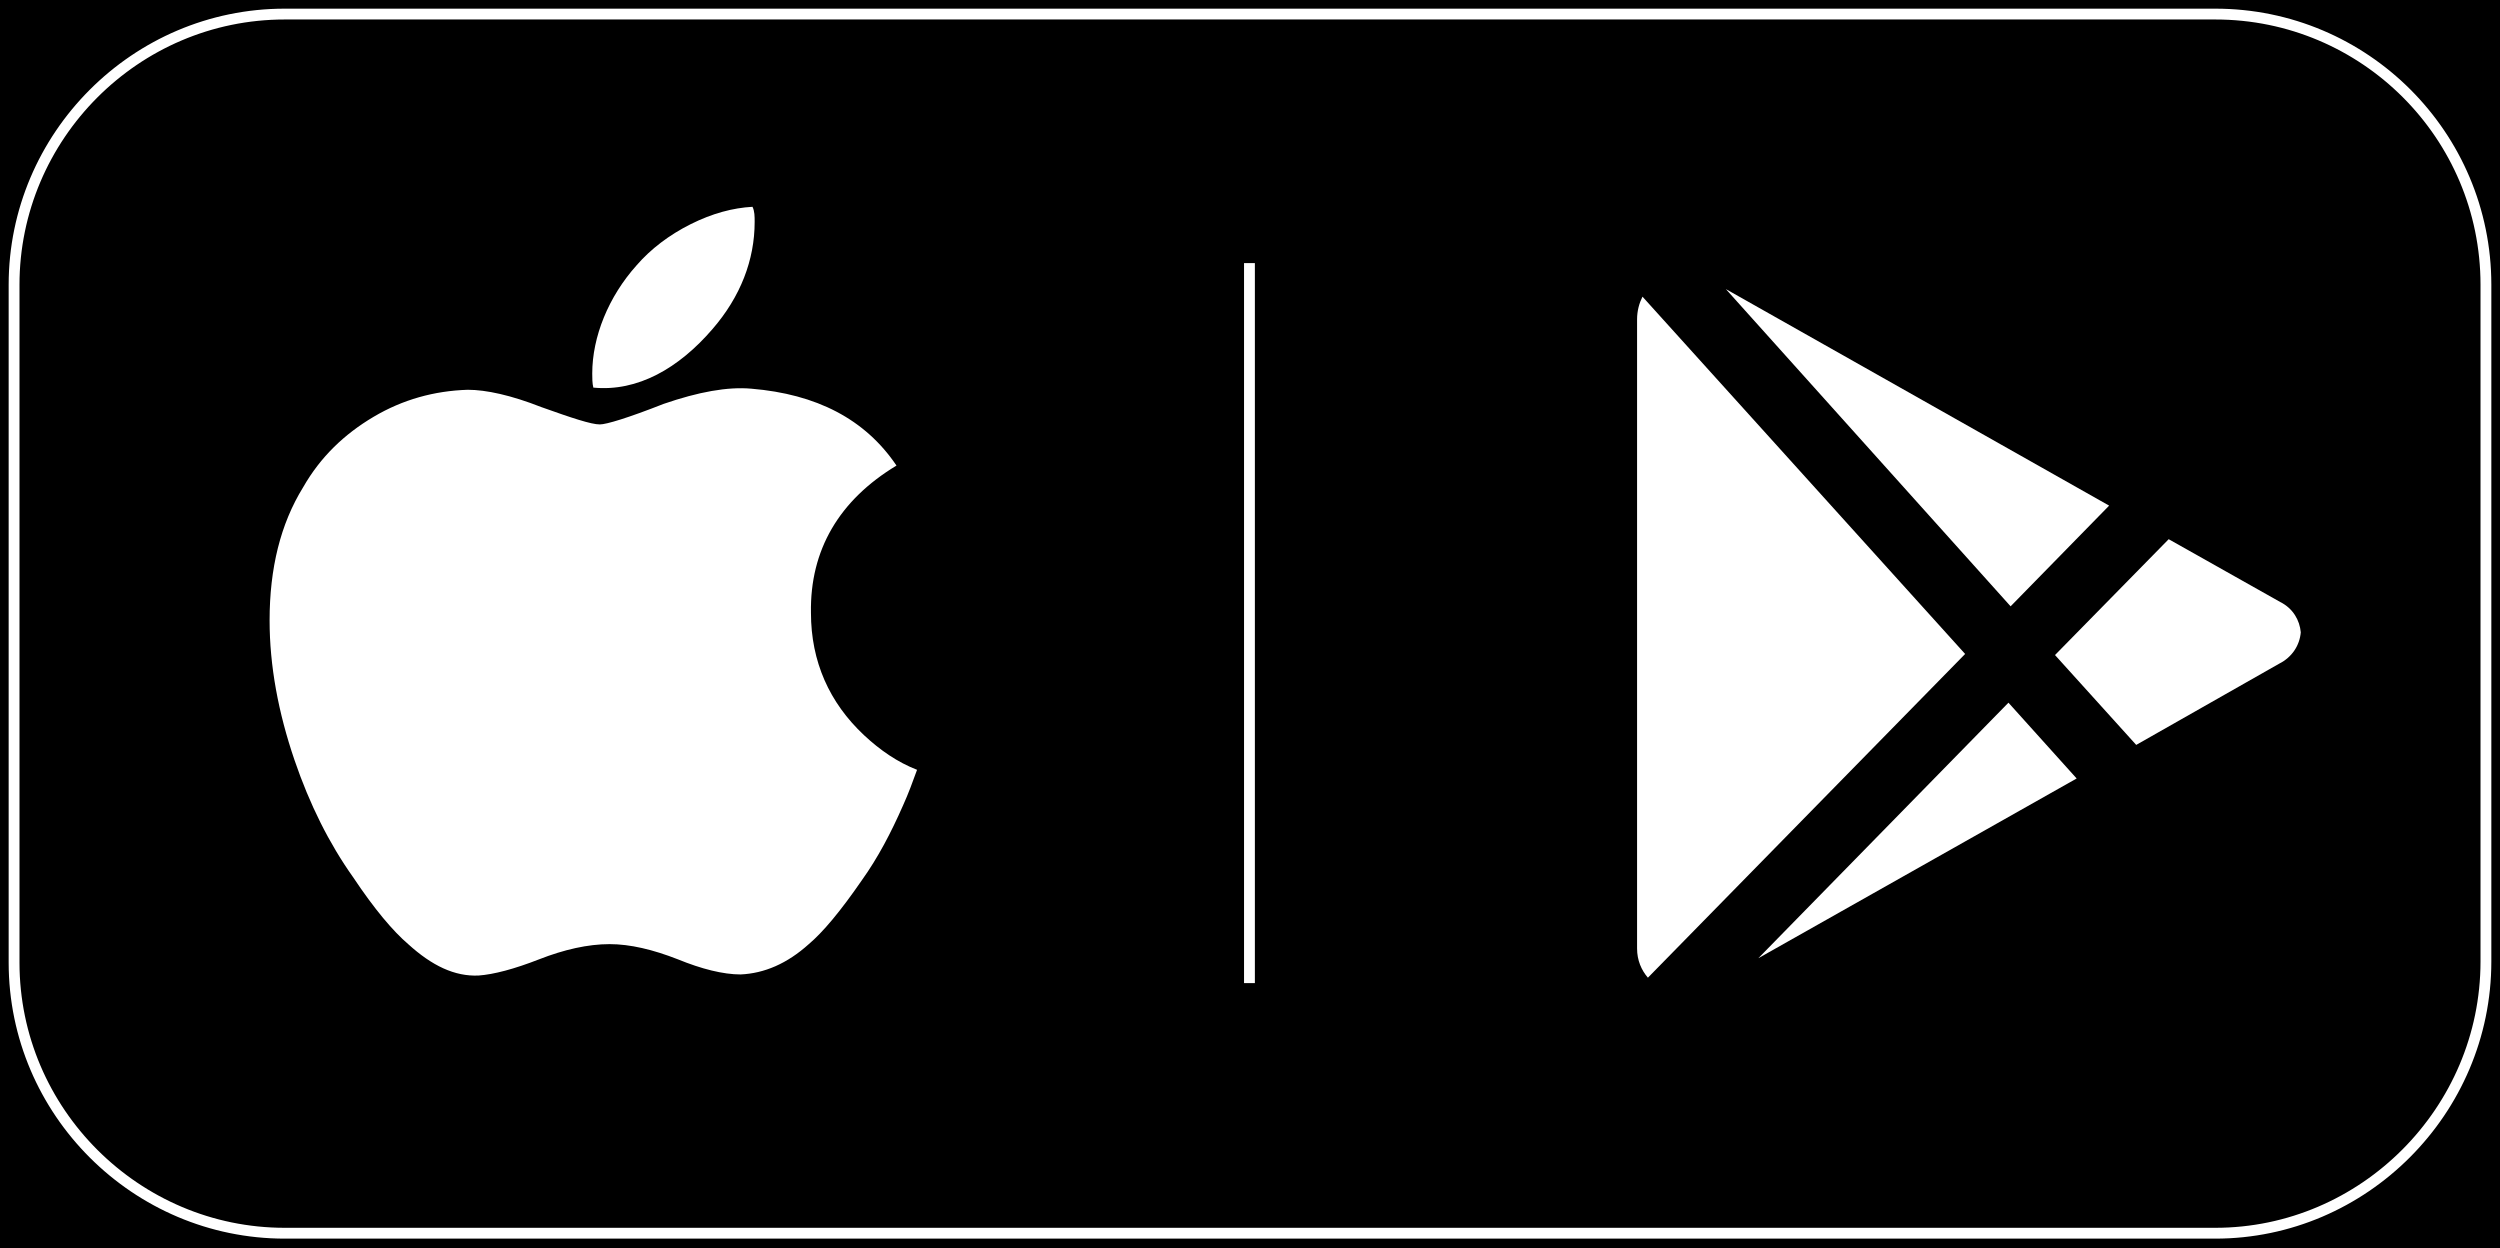
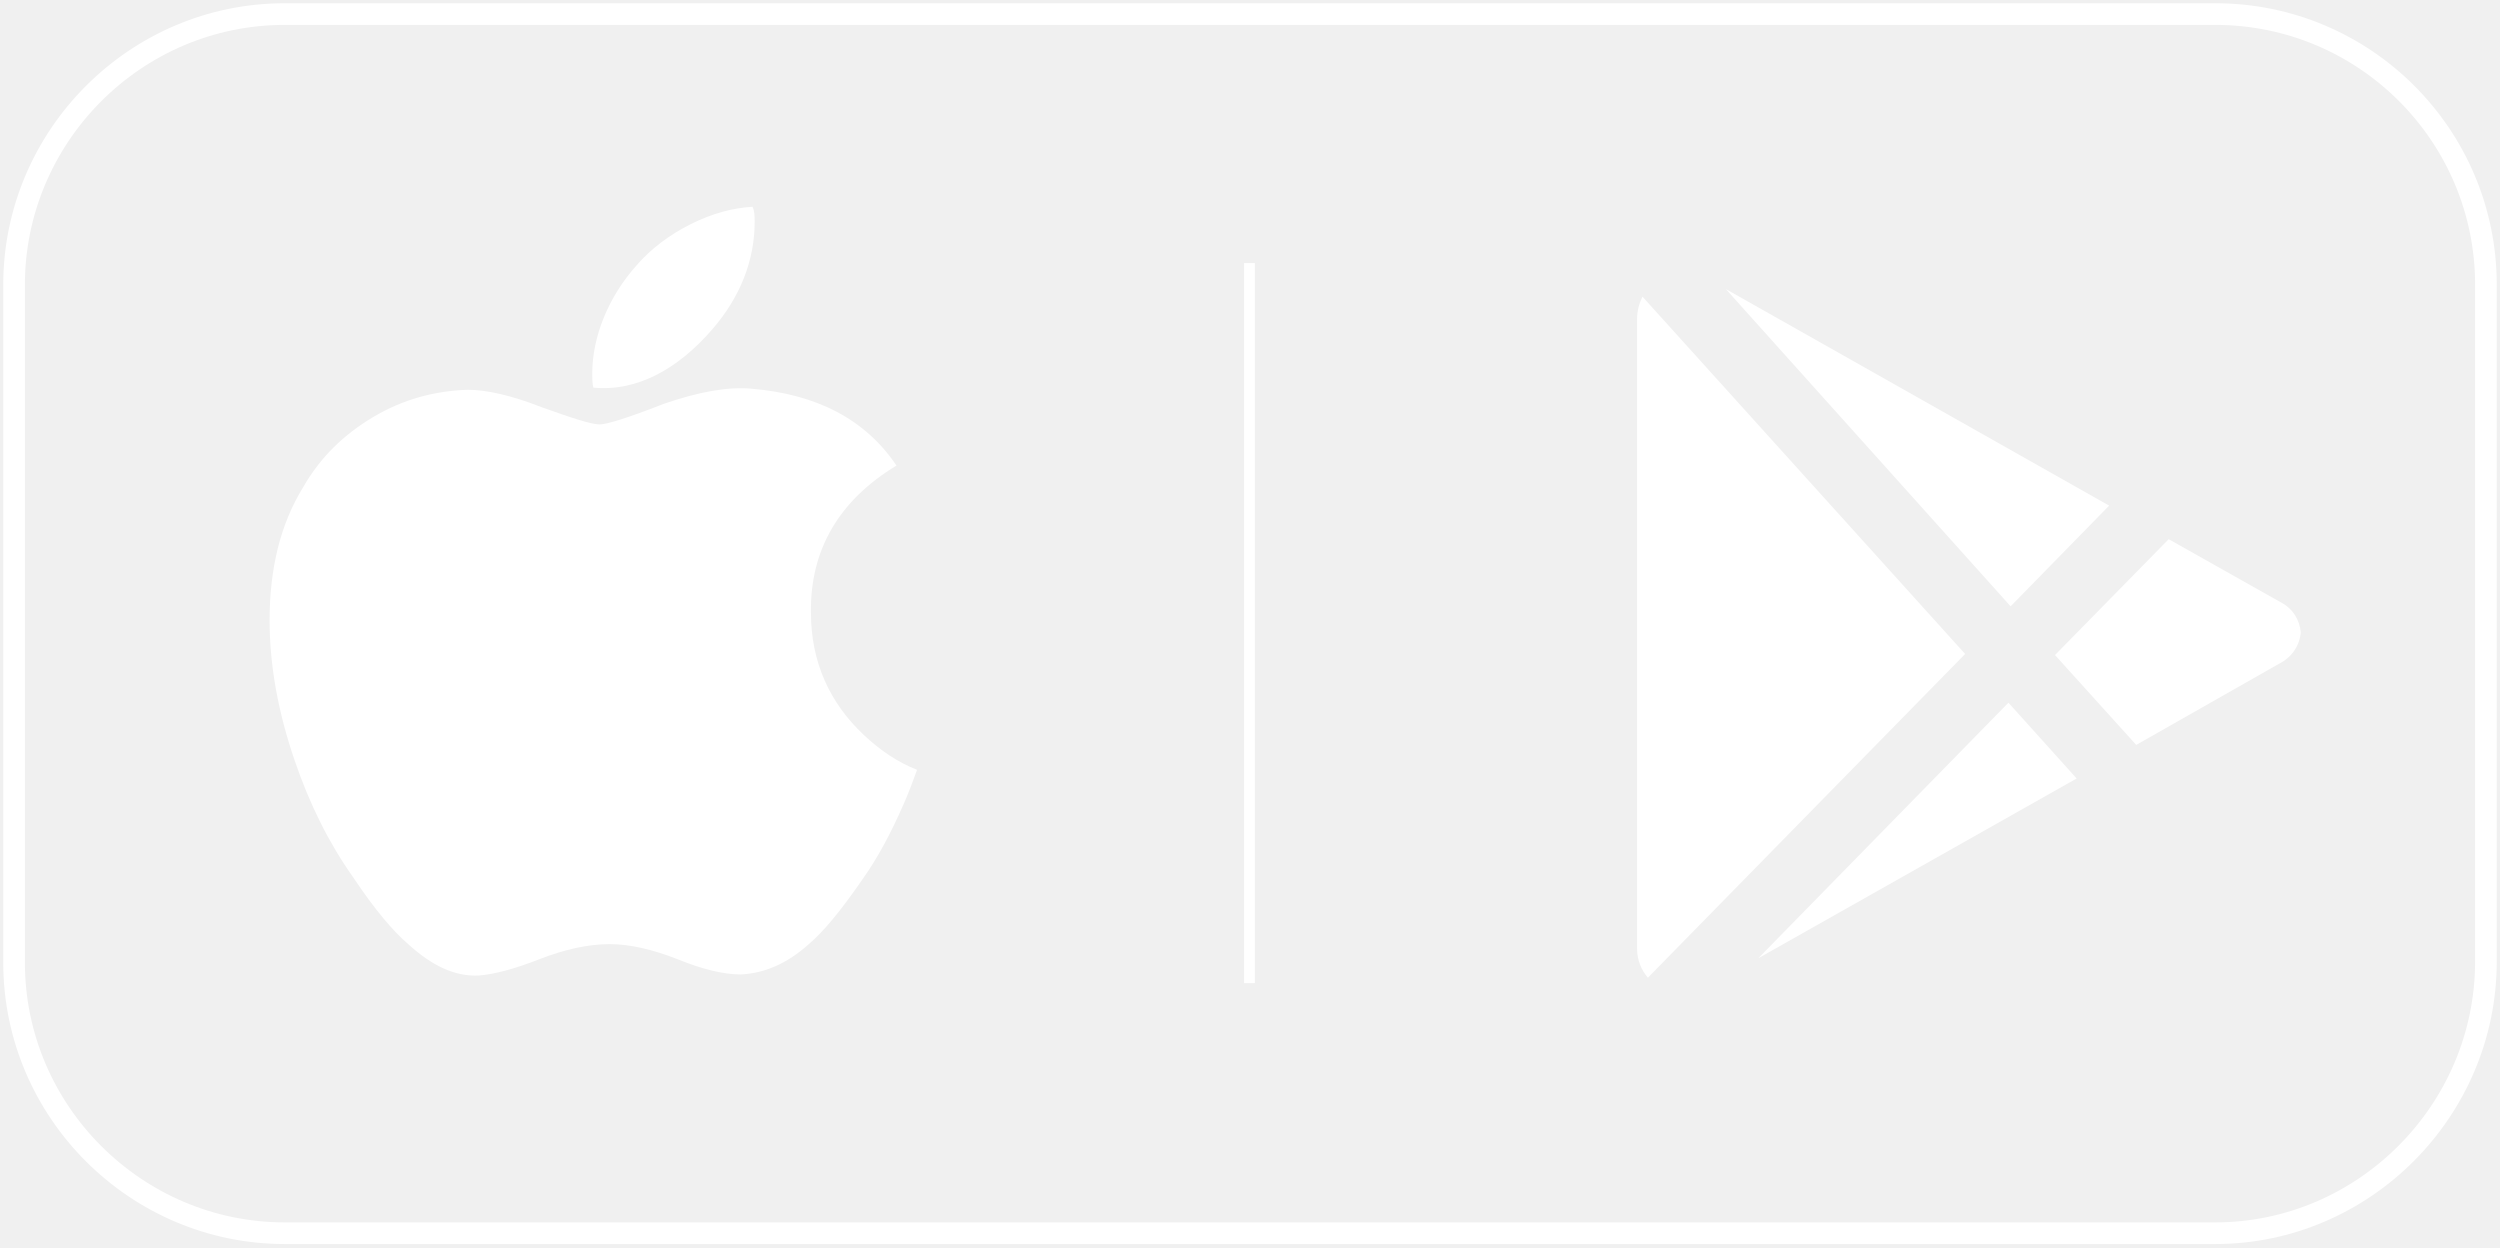
<svg xmlns="http://www.w3.org/2000/svg" version="1.1" id="Layer_1" x="0px" y="0px" viewBox="0 0 230.9 115.2" style="enable-background:new 0 0 230.9 115.2;" xml:space="preserve">
  <style type="text/css">
- 	.st0{stroke:#9C896F;stroke-width:2.607;stroke-miterlimit:10;}
+ 	.st0{display:none;stroke:#9C896F;stroke-width:2.607;stroke-miterlimit:10;}
	.st1{fill:#FFFFFF;}
- 	.st2{fill:none;stroke:#FFFFFF;stroke-miterlimit:10;}
- 	.st3{fill:#6EBE44;stroke:#FFFFFF;stroke-miterlimit:10;}
+ 	.st2{fill:none;stroke:#FFFFFF;stroke-width:2;stroke-miterlimit:10;}
+ 	.st3{fill:none;stroke:#FFFFFF;stroke-miterlimit:10;}
</style>
  <g id="Layer_3">
    <rect x="-31.4" y="-43.2" class="st0" width="304.5" height="215.5" />
  </g>
  <g>
    <path class="st1" d="M162.4,88.5l29.4-16.6l-6.3-7L162.4,88.5z M151.7,27.4c-0.3,0.6-0.5,1.3-0.5,2.1v58.1c0,1.1,0.4,2,1,2.7   l29.3-29.9L151.7,27.4z M210.6,55.6l-10.3-5.8l-10.5,10.7l7.5,8.3l13.2-7.5c1.2-0.6,1.9-1.7,2-2.9   C212.4,57.3,211.8,56.2,210.6,55.6z M194.8,46.7l-35.4-20L185.7,56L194.8,46.7z" />
  </g>
-   <path class="st1" d="M83.4,74.4c-1.1,2.5-2.3,4.8-3.8,6.9c-2,2.9-3.6,4.8-4.9,5.9c-2,1.8-4.1,2.7-6.3,2.8c-1.6,0-3.6-0.5-5.8-1.4  c-2.3-0.9-4.4-1.4-6.3-1.4c-2,0-4.2,0.5-6.5,1.4c-2.3,0.9-4.2,1.4-5.6,1.5c-2.2,0.1-4.3-0.9-6.5-2.9c-1.4-1.2-3.1-3.2-5.1-6.2  c-2.2-3.1-4-6.7-5.4-10.8c-1.5-4.4-2.3-8.7-2.3-12.9c0-4.8,1-8.9,3.1-12.3c1.6-2.8,3.8-4.9,6.5-6.5s5.6-2.4,8.7-2.5  c1.7,0,4,0.5,6.8,1.6c2.8,1,4.6,1.6,5.4,1.6c0.6,0,2.6-0.6,5.9-1.9c3.2-1.1,5.9-1.6,8.1-1.4c6,0.5,10.5,2.8,13.4,7.1  c-5.3,3.2-8,7.8-7.9,13.6c0,4.5,1.7,8.3,4.9,11.3c1.5,1.4,3.1,2.5,4.9,3.2C84.3,72.2,83.9,73.3,83.4,74.4L83.4,74.4z M69.7,20.5  c0,3.5-1.3,6.9-3.9,9.9c-3.1,3.6-6.9,5.8-11,5.4c-0.1-0.4-0.1-0.9-0.1-1.3c0-3.4,1.5-7.1,4.1-10c1.3-1.5,3-2.8,5-3.8  c2-1,3.9-1.5,5.7-1.6C69.7,19.5,69.7,20,69.7,20.5L69.7,20.5z" />
+   <path class="st1" d="M83.4,74.4c-1.1,2.5-2.3,4.8-3.8,6.9c-2,2.9-3.6,4.8-4.9,5.9c-2,1.8-4.1,2.7-6.3,2.8c-1.6,0-3.6-0.5-5.8-1.4  c-2.3-0.9-4.4-1.4-6.3-1.4c-2,0-4.2,0.5-6.5,1.4s-4.2,1.4-5.6,1.5c-2.2,0.1-4.3-0.9-6.5-2.9C36.3,86,34.6,84,32.6,81  c-2.2-3.1-4-6.7-5.4-10.8c-1.5-4.4-2.3-8.7-2.3-12.9c0-4.8,1-8.9,3.1-12.3c1.6-2.8,3.8-4.9,6.5-6.5s5.6-2.4,8.7-2.5  c1.7,0,4,0.5,6.8,1.6c2.8,1,4.6,1.6,5.4,1.6c0.6,0,2.6-0.6,5.9-1.9c3.2-1.1,5.9-1.6,8.1-1.4c6,0.5,10.5,2.8,13.4,7.1  c-5.3,3.2-8,7.8-7.9,13.6c0,4.5,1.7,8.3,4.9,11.3c1.5,1.4,3.1,2.5,4.9,3.2C84.3,72.2,83.9,73.3,83.4,74.4L83.4,74.4z M69.7,20.5  c0,3.5-1.3,6.9-3.9,9.9c-3.1,3.6-6.9,5.8-11,5.4c-0.1-0.4-0.1-0.9-0.1-1.3c0-3.4,1.5-7.1,4.1-10c1.3-1.5,3-2.8,5-3.8  s3.9-1.5,5.7-1.6C69.7,19.5,69.7,20,69.7,20.5L69.7,20.5z" />
  <g id="Layer_2">
    <path class="st2" d="M204.6,113.9H26.3c-13.7,0-25-11.2-25-25V26.3c0-13.7,11.2-25,25-25h178.3c13.8,0,25,11.2,25,25v62.5   C229.6,102.6,218.3,113.9,204.6,113.9z" />
  </g>
  <line class="st3" x1="115.4" y1="24.3" x2="115.4" y2="90.8" />
</svg>
